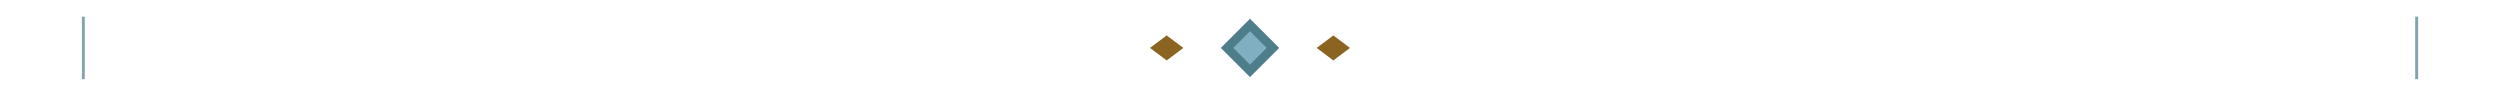
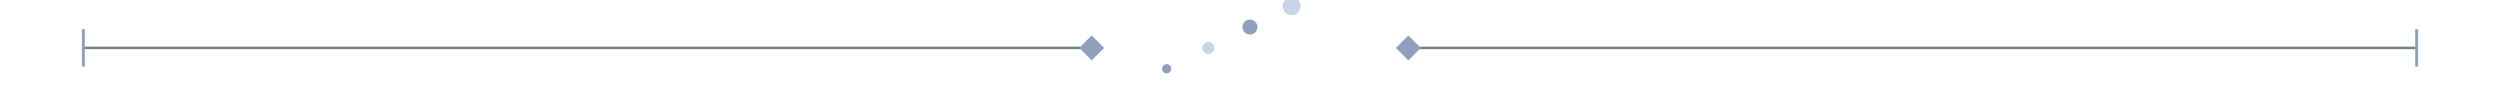
<svg xmlns="http://www.w3.org/2000/svg" viewBox="0 0 1200 46" width="1200" height="46">
-   <line x1="40" y1="23" x2="540" y2="23" stroke="url(#gGoldX)" stroke-width="1.6" />
-   <line x1="660" y1="23" x2="1160" y2="23" stroke="url(#gGoldX)" stroke-width="1.6" />
-   <path d="M 600 9 L 614 23 L 600 37 L 586 23 Z" fill="#4E7E8B" />
-   <path d="M 600 15 L 608 23 L 600 31 L 592 23 Z" fill="#7FAFC0" />
-   <path d="M 560 17 L 568 23 L 560 29 L 552 23 Z" fill="#8A6420" />
-   <path d="M 640 17 L 648 23 L 640 29 L 632 23 Z" fill="#8A6420" />
-   <line x1="40" y1="8" x2="40" y2="38" stroke="#4E7E8B" stroke-width="1.4" opacity="0.7" />
-   <line x1="1160" y1="8" x2="1160" y2="38" stroke="#4E7E8B" stroke-width="1.4" opacity="0.7" />
+   <line x1="40" y1="23" x2="524" y2="23" stroke="#5E6878" stroke-width="1.2" opacity="0.85" />
+   <line x1="676" y1="23" x2="1160" y2="23" stroke="#5E6878" stroke-width="1.2" opacity="0.85" />
+   <line x1="40" y1="14" x2="40" y2="32" stroke="#8FA0BF" stroke-width="1.4" />
+   <line x1="1160" y1="14" x2="1160" y2="32" stroke="#8FA0BF" stroke-width="1.4" />
+   <path d="M 524 17 L 530 23 L 524 29 L 518 23 Z" fill="#8FA0BF" />
+   <path d="M 676 17 L 682 23 L 676 29 L 670 23 Z" fill="#8FA0BF" />
+   <circle cx="560" cy="33" r="2.2" fill="#8FA0BF" />
+   <circle cx="580" cy="23" r="2.9" fill="#C9D4E8" />
+   <circle cx="600" cy="13" r="3.6" fill="#8FA0BF" />
+   <circle cx="620" cy="3" r="4.3" fill="#C9D4E8" />
+   <circle cx="640" cy="-7" r="5.0" fill="#8FA0BF" />
</svg>
